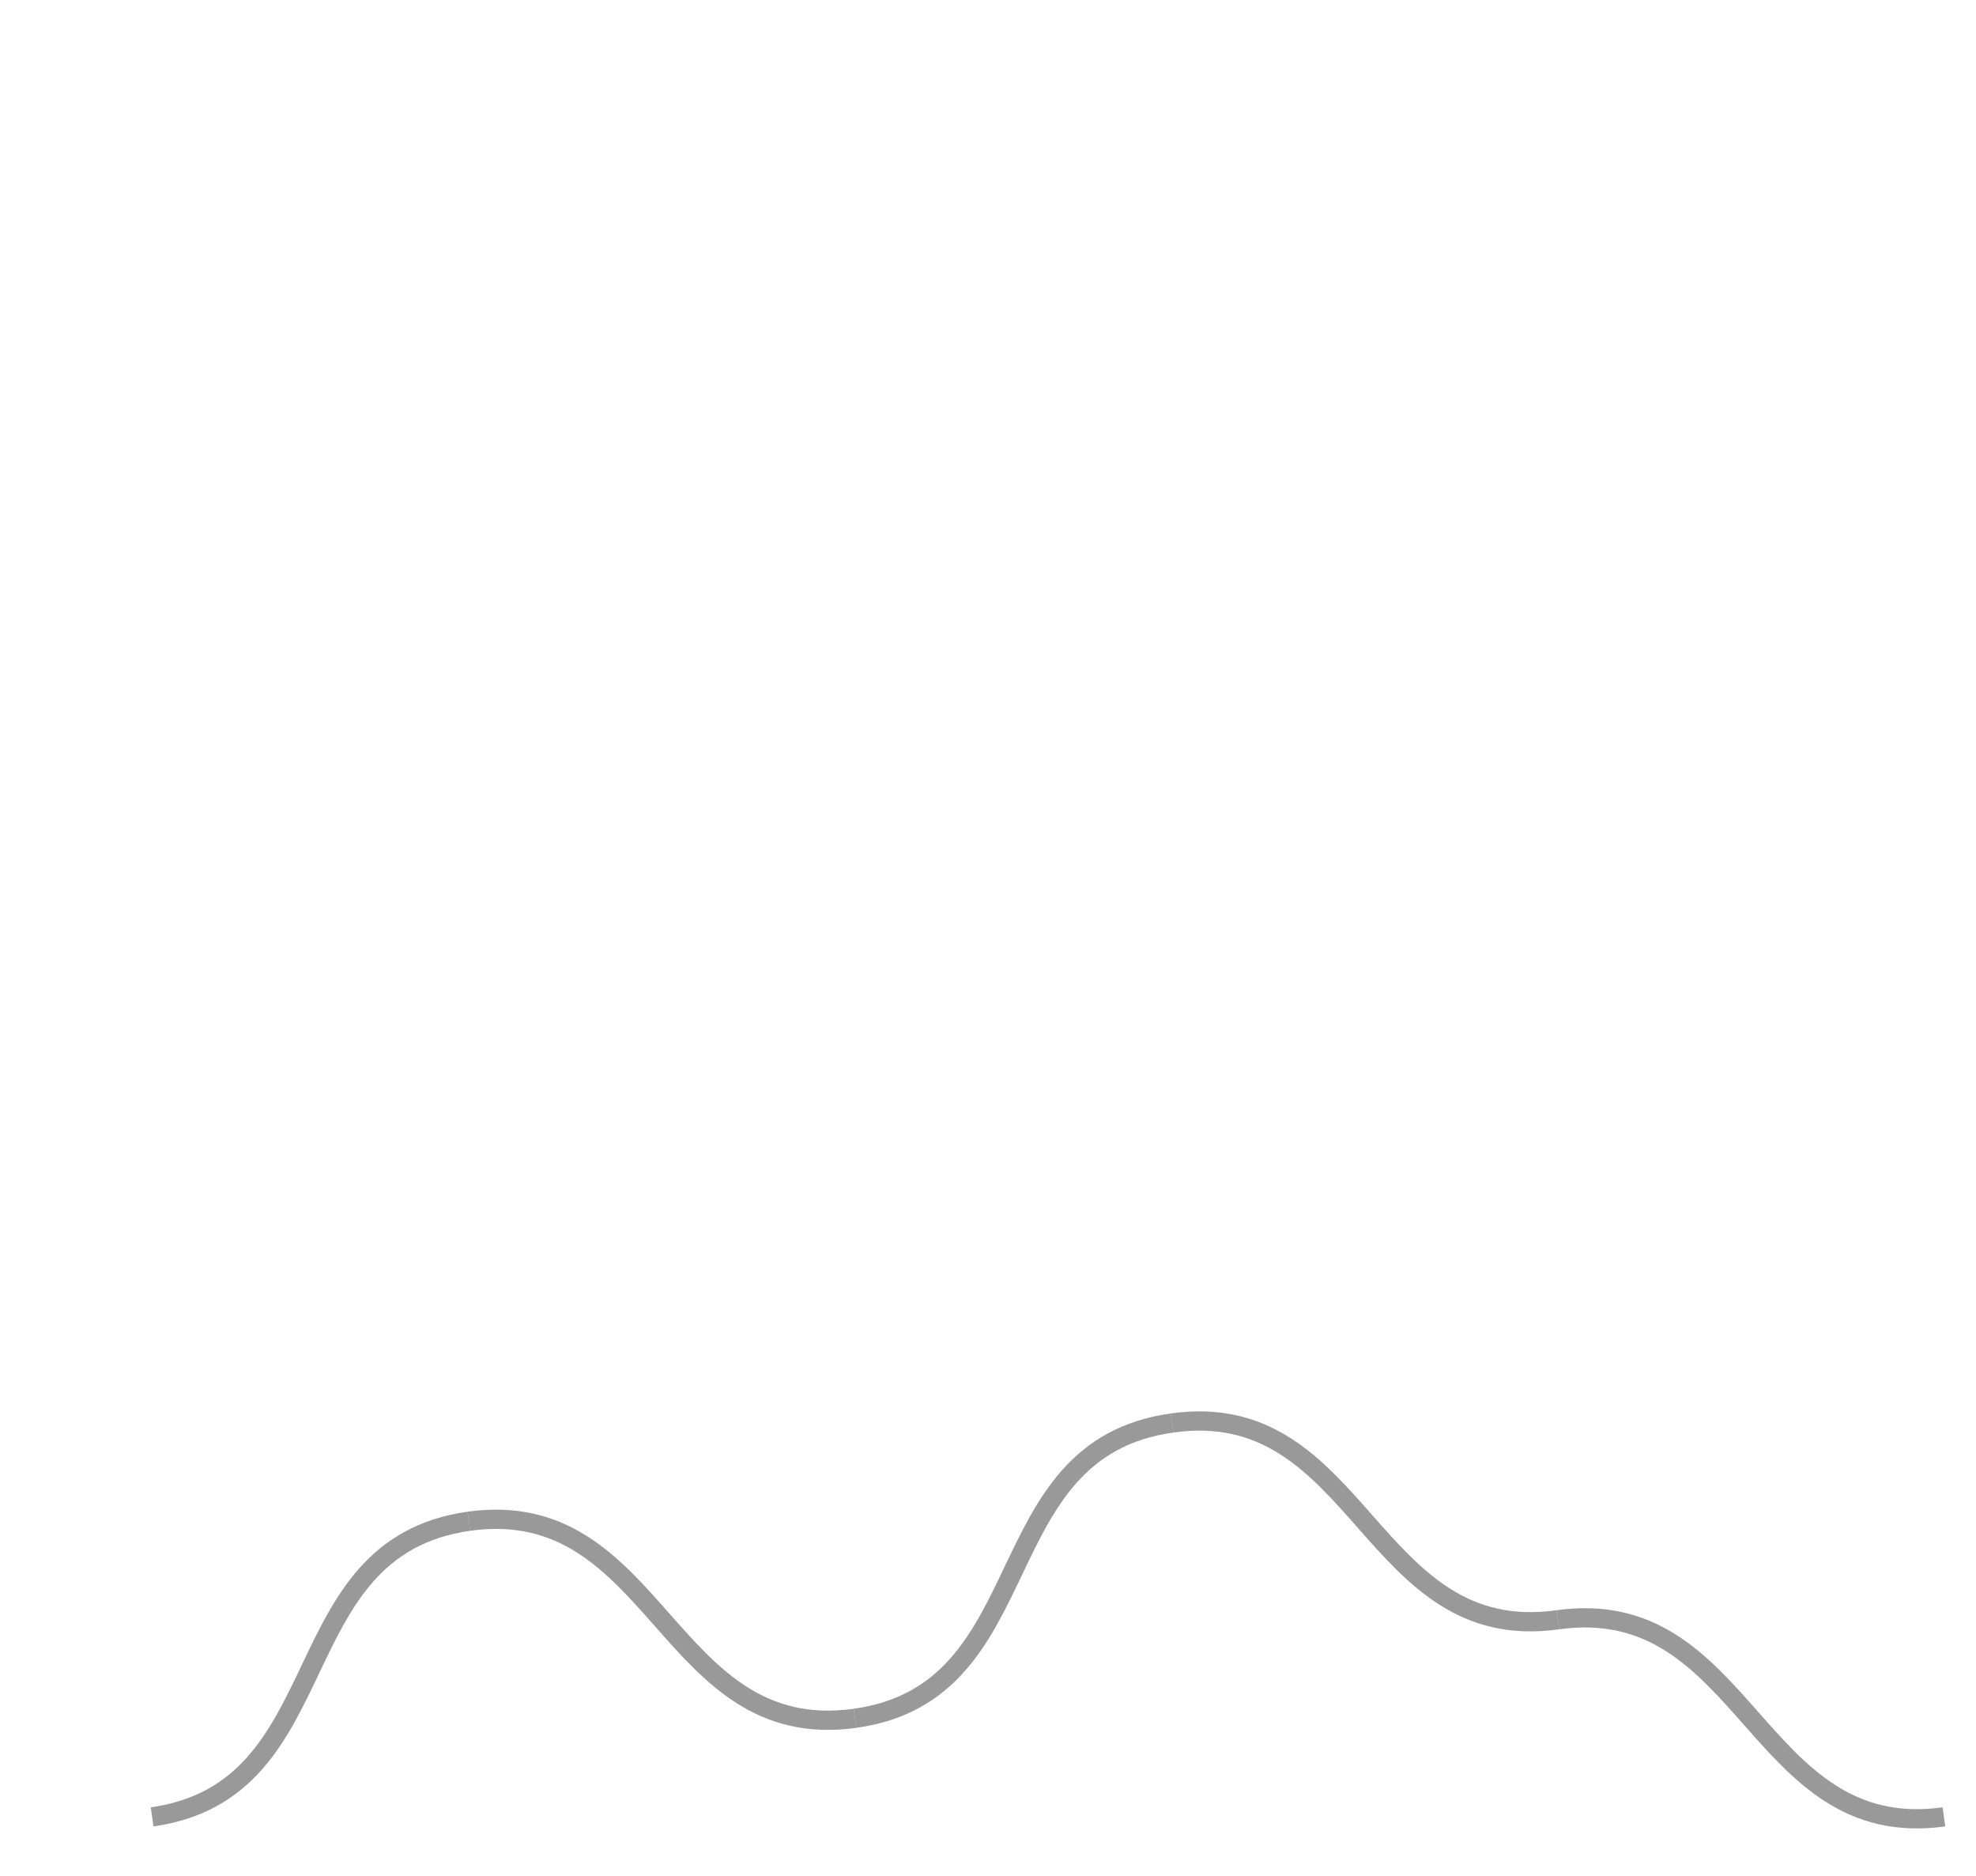
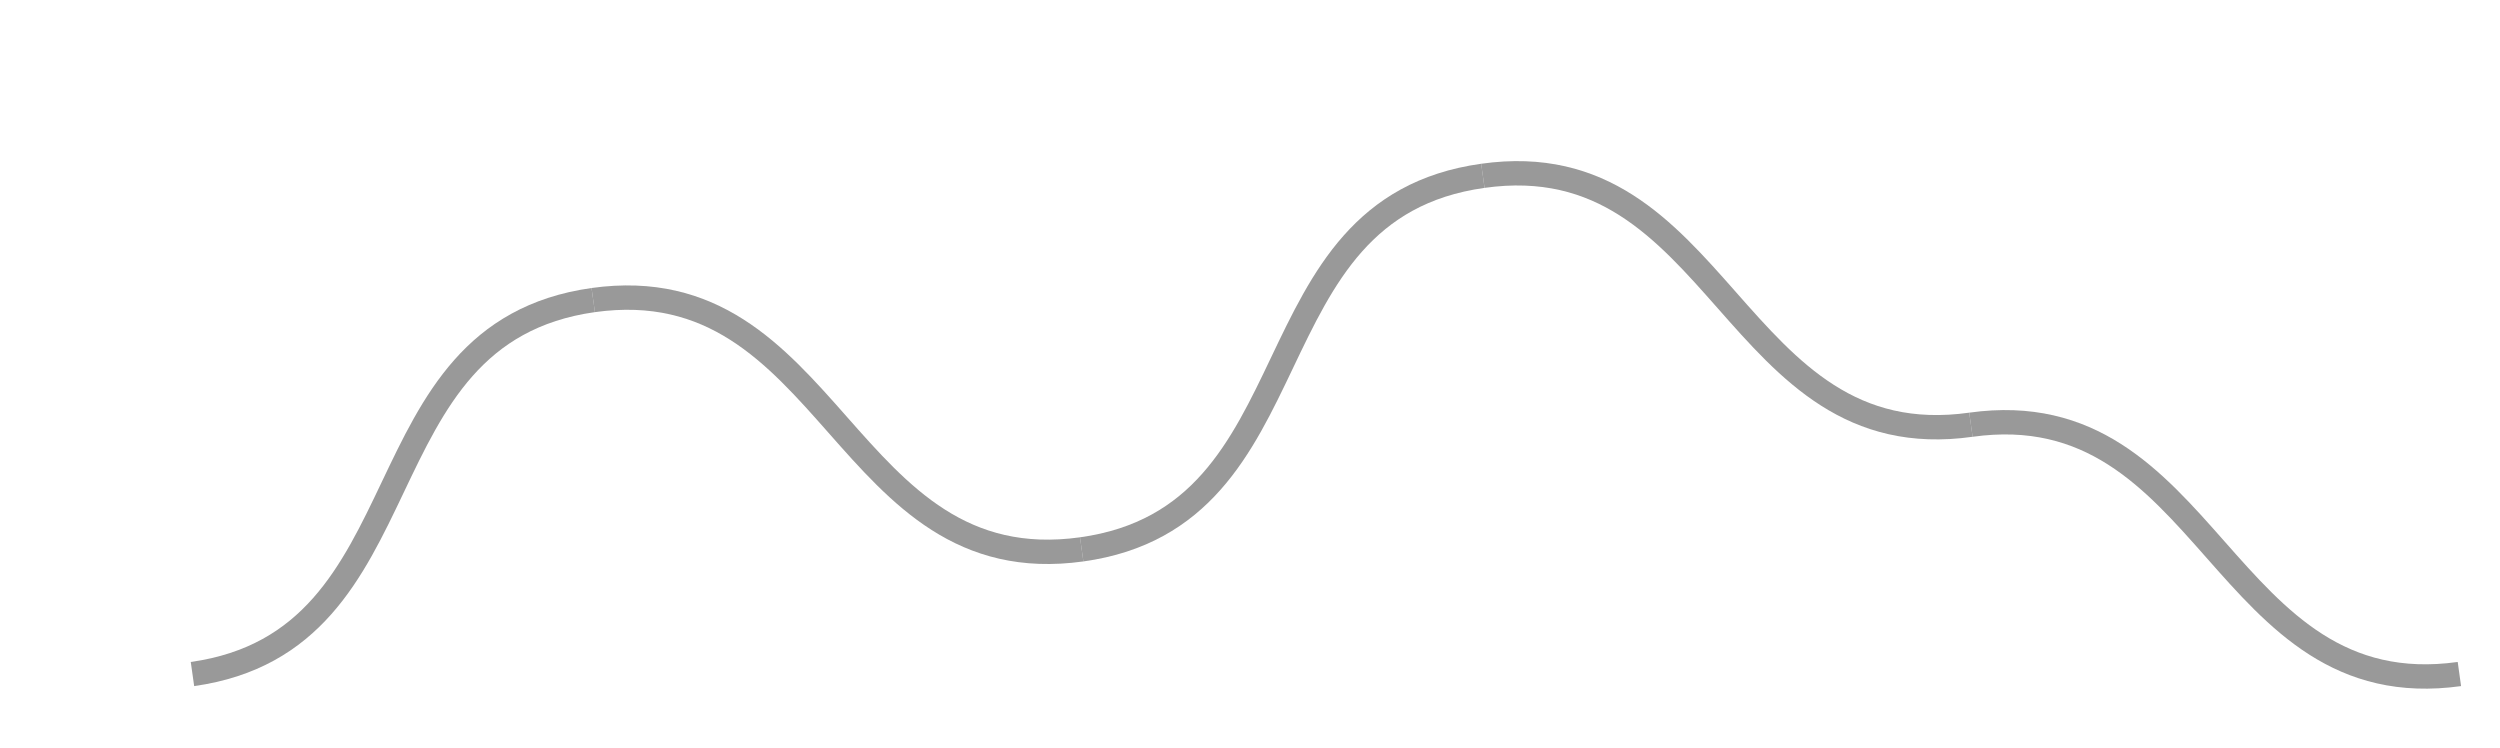
- <svg xmlns="http://www.w3.org/2000/svg" width="615.7" height="584.2" viewBox="-10 -10 615.7 584.2">
+ <svg xmlns="http://www.w3.org/2000/svg" width="615.7" height="184.2" viewBox="-10 -10 615.7 184.2">
  <style>text { font-family: Roboto, Arial, sans-serif !important; }</style>
  <g transform="translate(0 0) scale(1)">
-     <path class="click-through" d="M 37.4 556.0 C 96.2 547.7, 77.3 472.2, 136.1 463.9" fill="" fill-opacity="0" stroke="grey" stroke-opacity="0.8" stroke-width="6" stroke-dasharray="" transform="" />
-     <path class="click-through" d="M 136.1 463.9 C 195.0 455.7, 197.6 533.5, 256.4 525.3" fill="" fill-opacity="0" stroke="grey" stroke-opacity="0.8" stroke-width="6" stroke-dasharray="" transform="" />
-     <path class="click-through" d="M 256.4 525.3 C 315.2 517.1, 296.3 441.5, 355.2 433.3" fill="" fill-opacity="0" stroke="grey" stroke-opacity="0.8" stroke-width="6" stroke-dasharray="" transform="" />
-     <path class="click-through" d="M 355.2 433.3 C 414.0 425.0, 416.6 502.9, 475.4 494.6" fill="" fill-opacity="0" stroke="grey" stroke-opacity="0.8" stroke-width="6" stroke-dasharray="" transform="" />
-     <path class="click-through" d="M 475.4 494.6 C 534.3 486.4, 536.9 564.2, 595.7 556.0" fill="" fill-opacity="0" stroke="grey" stroke-opacity="0.8" stroke-width="6" stroke-dasharray="" transform="" />
+     <path class="click-through" d="M 37.4 156.0 C 96.2 147.7, 77.3 72.2, 136.1 63.9" fill="" fill-opacity="0" stroke="grey" stroke-opacity="0.8" stroke-width="6" stroke-dasharray="" transform="" />
+     <path class="click-through" d="M 136.1 63.9 C 195.0 55.7, 197.6 133.5, 256.4 125.3" fill="" fill-opacity="0" stroke="grey" stroke-opacity="0.8" stroke-width="6" stroke-dasharray="" transform="" />
+     <path class="click-through" d="M 256.4 125.3 C 315.2 117.1, 296.3 41.5, 355.2 33.3" fill="" fill-opacity="0" stroke="grey" stroke-opacity="0.8" stroke-width="6" stroke-dasharray="" transform="" />
+     <path class="click-through" d="M 355.2 33.3 C 414.0 25.0, 416.6 102.9, 475.4 94.6" fill="" fill-opacity="0" stroke="grey" stroke-opacity="0.8" stroke-width="6" stroke-dasharray="" transform="" />
+     <path class="click-through" d="M 475.4 94.6 C 534.3 86.4, 536.9 164.2, 595.7 156.0" fill="" fill-opacity="0" stroke="grey" stroke-opacity="0.8" stroke-width="6" stroke-dasharray="" transform="" />
  </g>
</svg>
